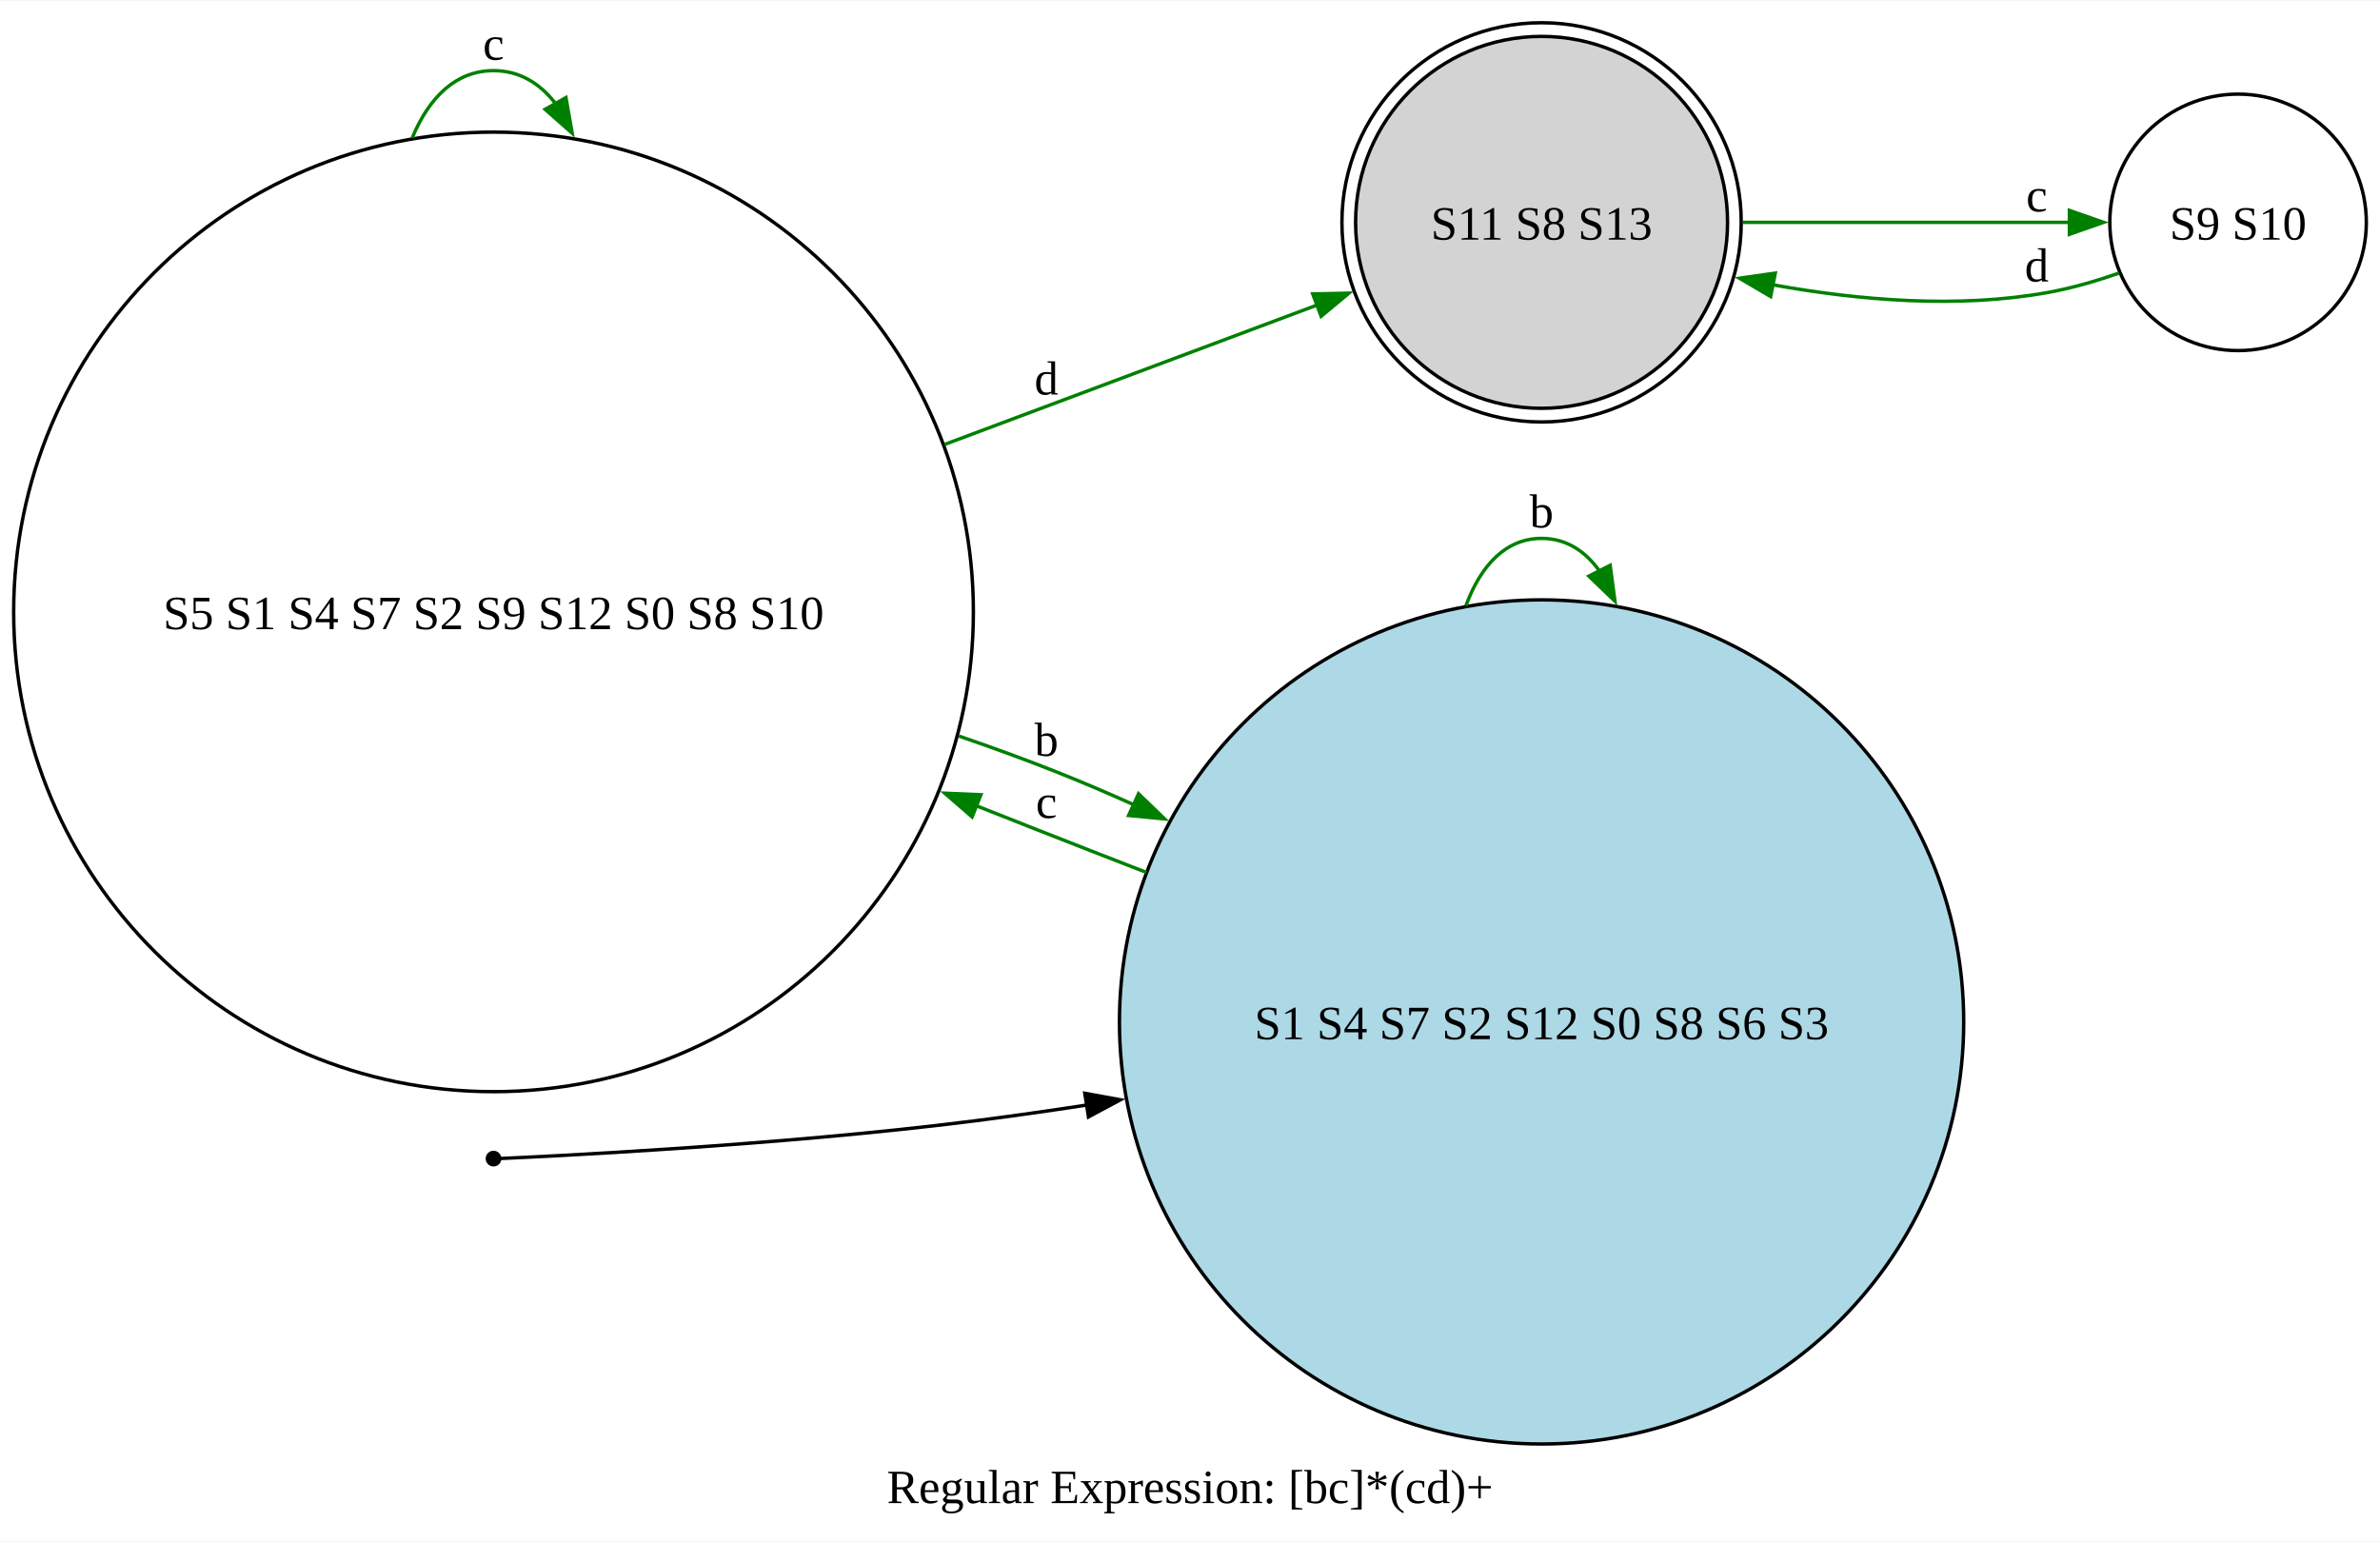
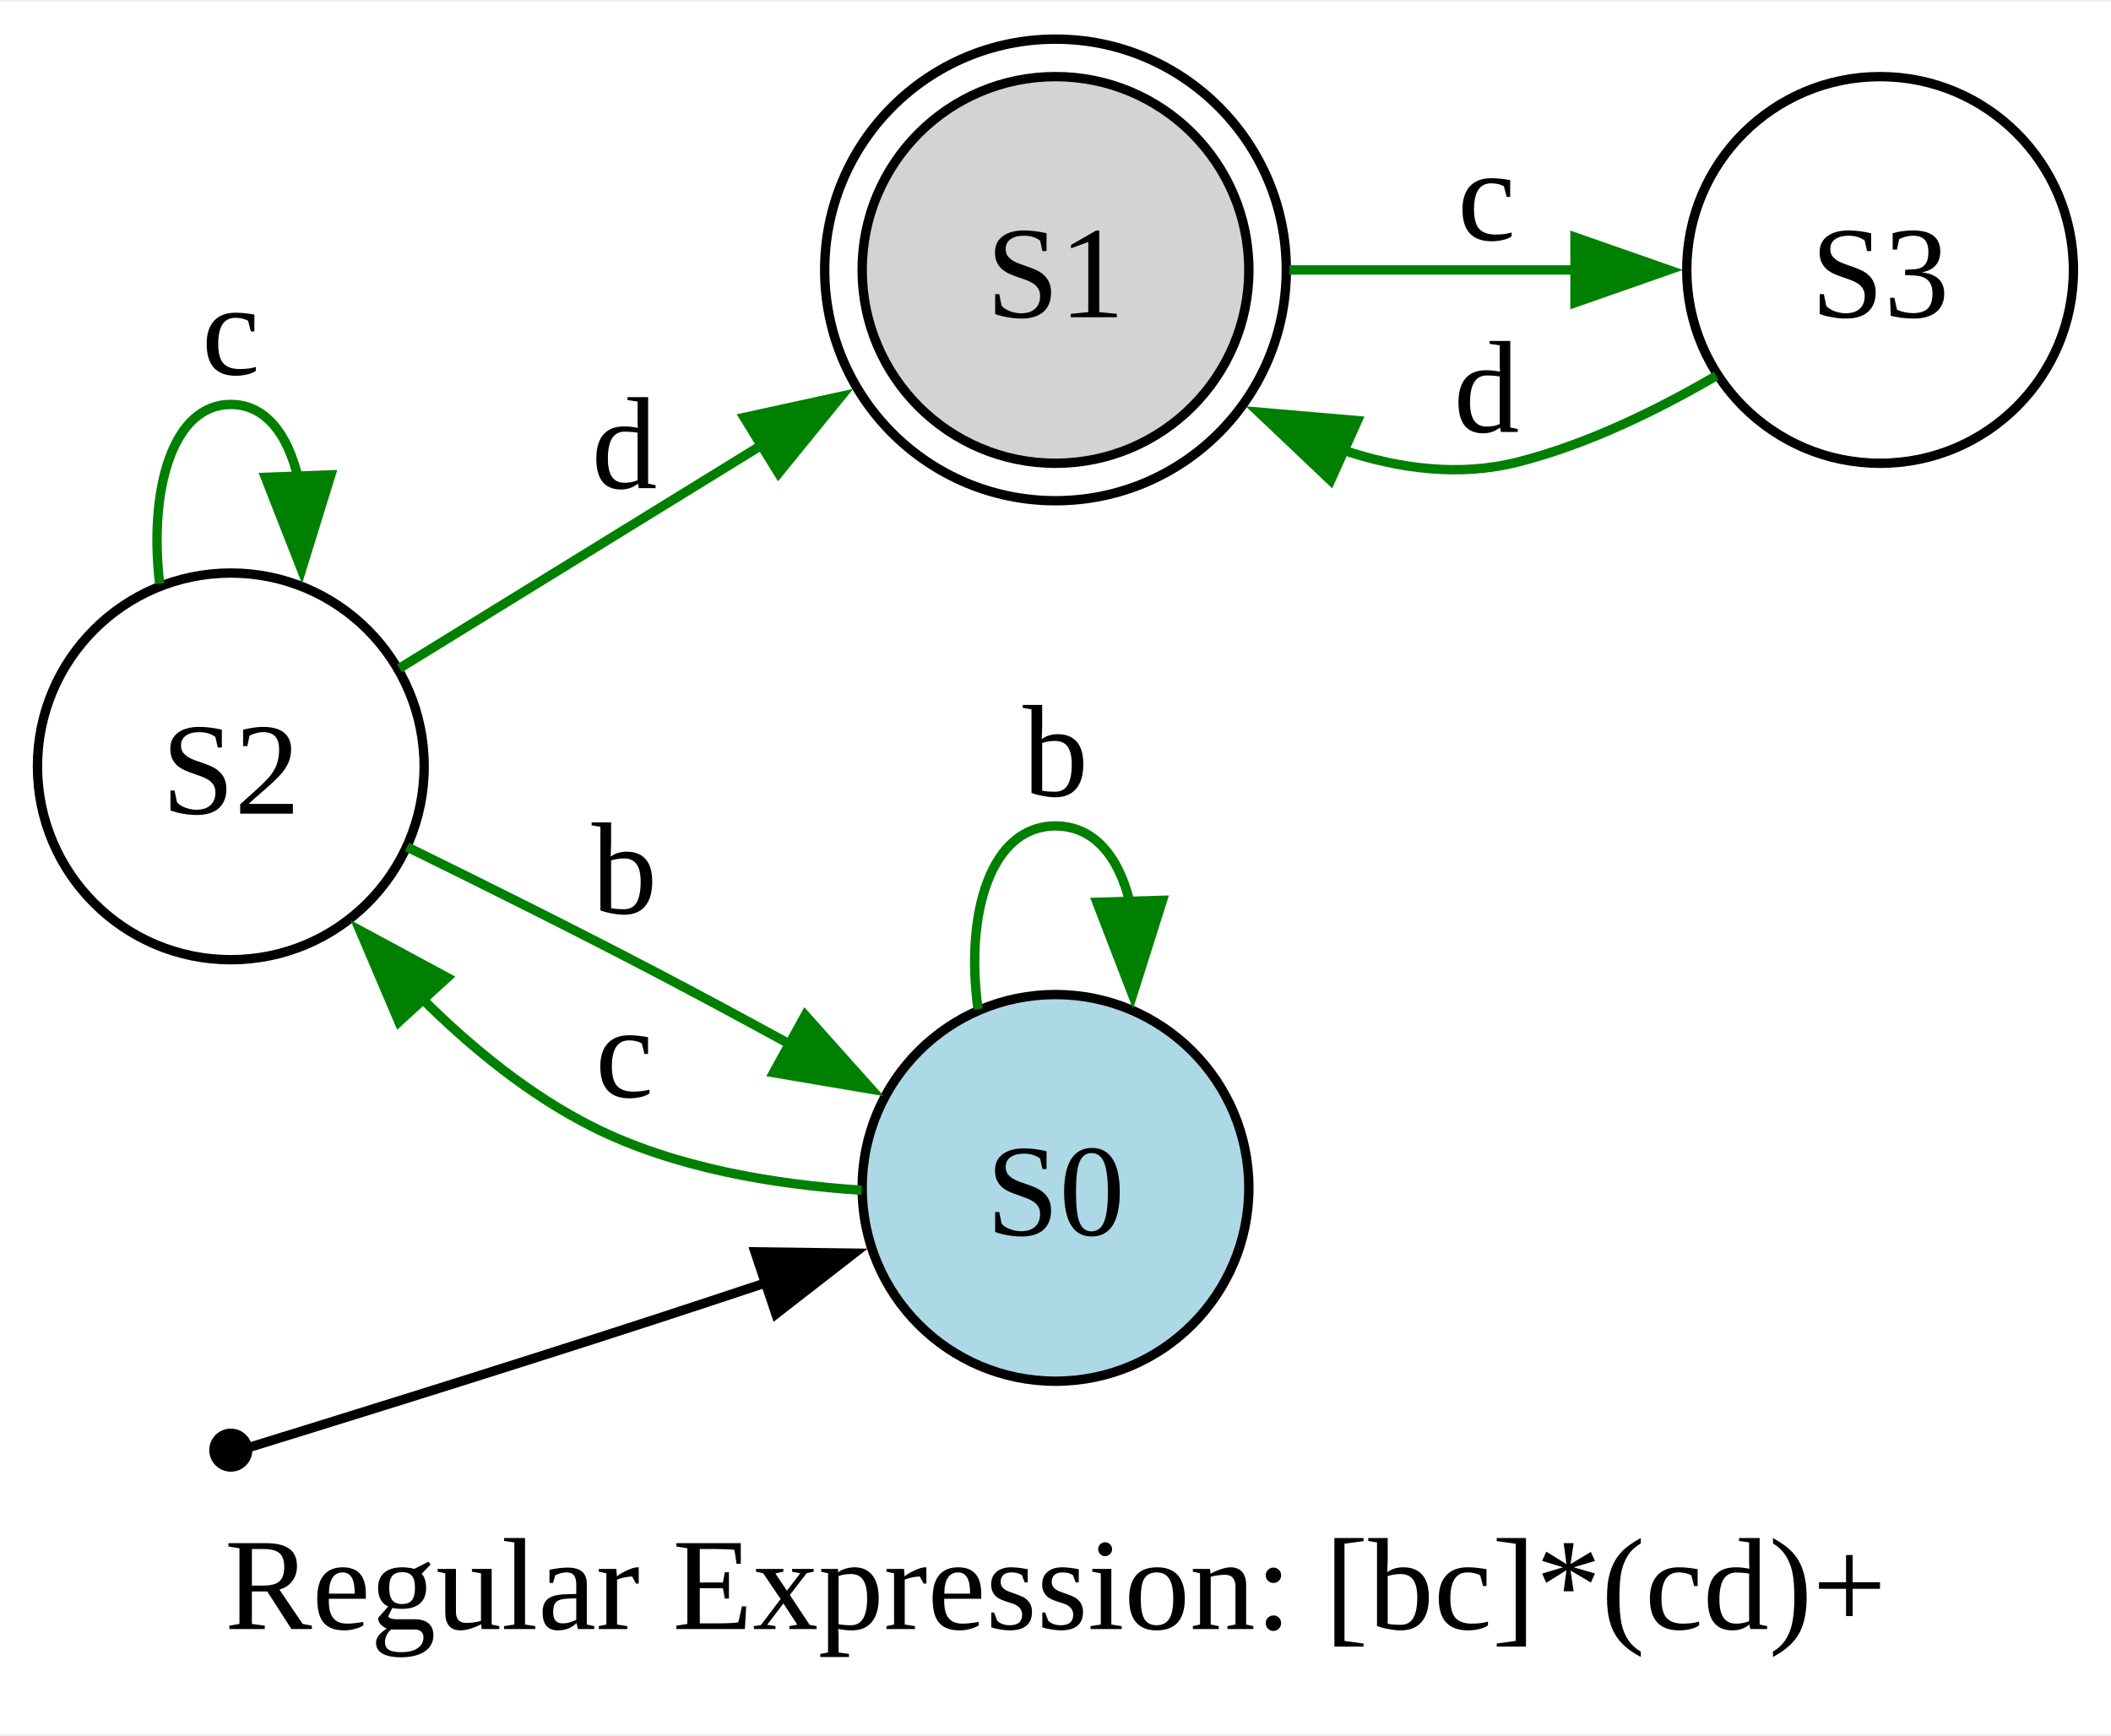
- <svg xmlns="http://www.w3.org/2000/svg" width="696pt" height="451pt" viewBox="0.00 0.00 696.41 450.92">
-   <g id="graph0" class="graph" transform="scale(1 1) rotate(0) translate(4 446.92)">
-     <polygon fill="white" stroke="none" points="-4,4 -4,-446.92 692.41,-446.92 692.41,4 -4,4" />
-     <text text-anchor="middle" x="344.2" y="-7.2" font-family="Times New Roman,serif" font-size="14.00">Regular Expression: [bc]*(cd)+</text>
+ <svg xmlns="http://www.w3.org/2000/svg" width="225pt" height="185pt" viewBox="0.00 0.00 225.36 184.94">
+   <g id="graph0" class="graph" transform="scale(1 1) rotate(0) translate(4 180.94)">
+     <polygon fill="white" stroke="none" points="-4,4 -4,-180.94 221.36,-180.94 221.36,4 -4,4" />
+     <text text-anchor="middle" x="108.68" y="-7.2" font-family="Times New Roman,serif" font-size="14.00">Regular Expression: [bc]*(cd)+</text>
    <g id="node1" class="node">
-       <ellipse fill="lightgray" stroke="black" cx="447.08" cy="-382.02" rx="54.42" ry="54.42" />
-       <ellipse fill="none" stroke="black" cx="447.08" cy="-382.02" rx="58.42" ry="58.42" />
-       <text text-anchor="middle" x="447.08" y="-376.97" font-family="Times New Roman,serif" font-size="14.00">S11 S8 S13</text>
+       <ellipse fill="none" stroke="black" cx="20.64" cy="-99.3" rx="20.64" ry="20.64" />
+       <text text-anchor="middle" x="20.64" y="-94.25" font-family="Times New Roman,serif" font-size="14.00">S2</text>
+     </g>
+     <g id="edge5" class="edge">
+       <path fill="none" stroke="green" d="M13.04,-118.79C11.87,-128.86 14.41,-137.94 20.64,-137.94 24.35,-137.94 26.74,-134.74 27.84,-130.03" />
+       <polygon fill="green" stroke="green" points="31.32,-130.42 28.19,-120.3 24.33,-130.16 31.32,-130.42" />
+       <text text-anchor="middle" x="20.64" y="-141.14" font-family="Times New Roman,serif" font-size="14.00">c</text>
+     </g>
+     <g id="node2" class="node">
+       <ellipse fill="lightblue" stroke="black" cx="108.68" cy="-54.3" rx="20.64" ry="20.64" />
+       <text text-anchor="middle" x="108.68" y="-49.25" font-family="Times New Roman,serif" font-size="14.00">S0</text>
+     </g>
+     <g id="edge4" class="edge">
+       <path fill="none" stroke="green" d="M39.45,-90.7C47.6,-86.71 57.35,-81.85 66.04,-77.3 70.69,-74.86 75.6,-72.22 80.35,-69.62" />
+       <polygon fill="green" stroke="green" points="81.96,-72.73 89.02,-64.83 78.58,-66.6 81.96,-72.73" />
+       <text text-anchor="middle" x="62.66" y="-83.6" font-family="Times New Roman,serif" font-size="14.00">b</text>
+     </g>
+     <g id="node4" class="node">
+       <ellipse fill="lightgray" stroke="black" cx="108.68" cy="-152.3" rx="20.64" ry="20.64" />
+       <ellipse fill="none" stroke="black" cx="108.68" cy="-152.3" rx="24.64" ry="24.64" />
+       <text text-anchor="middle" x="108.68" y="-147.25" font-family="Times New Roman,serif" font-size="14.00">S1</text>
+     </g>
+     <g id="edge6" class="edge">
+       <path fill="none" stroke="green" d="M38.64,-109.77C49.72,-116.6 64.5,-125.7 77.53,-133.73" />
+       <polygon fill="green" stroke="green" points="75.44,-136.55 85.79,-138.81 79.11,-130.59 75.44,-136.55" />
+       <text text-anchor="middle" x="62.66" y="-129" font-family="Times New Roman,serif" font-size="14.00">d</text>
+     </g>
+     <g id="edge3" class="edge">
+       <path fill="none" stroke="green" d="M87.98,-54.05C78.83,-54.64 68.07,-56.39 59.29,-60.8 52.6,-64.16 46.41,-69.18 41.06,-74.5" />
+       <polygon fill="green" stroke="green" points="38.58,-72.03 34.43,-81.78 43.75,-76.75 38.58,-72.03" />
+       <text text-anchor="middle" x="62.66" y="-64" font-family="Times New Roman,serif" font-size="14.00">c</text>
+     </g>
+     <g id="edge2" class="edge">
+       <path fill="none" stroke="green" d="M100.41,-73.39C99,-83.62 101.76,-92.94 108.68,-92.94 112.79,-92.94 115.43,-89.66 116.6,-84.84" />
+       <polygon fill="green" stroke="green" points="120.1,-85 116.91,-74.9 113.1,-84.79 120.1,-85" />
+       <text text-anchor="middle" x="108.68" y="-96.14" font-family="Times New Roman,serif" font-size="14.00">b</text>
    </g>
    <g id="node3" class="node">
-       <ellipse fill="none" stroke="black" cx="650.88" cy="-382.02" rx="37.53" ry="37.53" />
-       <text text-anchor="middle" x="650.88" y="-376.97" font-family="Times New Roman,serif" font-size="14.00">S9 S10</text>
+       <ellipse fill="none" stroke="black" cx="196.71" cy="-152.3" rx="20.64" ry="20.64" />
+       <text text-anchor="middle" x="196.71" y="-147.25" font-family="Times New Roman,serif" font-size="14.00">S3</text>
+     </g>
+     <g id="edge8" class="edge">
+       <path fill="none" stroke="green" d="M179.22,-141C172.9,-137.31 165.43,-133.67 158.07,-131.8 151.88,-130.22 145.46,-131.04 139.39,-133.06" />
+       <polygon fill="green" stroke="green" points="138.05,-129.83 130.37,-137.12 140.92,-136.21 138.05,-129.83" />
+       <text text-anchor="middle" x="154.7" y="-135" font-family="Times New Roman,serif" font-size="14.00">d</text>
    </g>
    <g id="edge7" class="edge">
-       <path fill="none" stroke="green" d="M505.91,-382.02C536.21,-382.02 572.88,-382.02 601.64,-382.02" />
-       <polygon fill="green" stroke="green" points="601.52,-385.52 611.52,-382.02 601.52,-378.52 601.52,-385.52" />
-       <text text-anchor="middle" x="591.97" y="-385.22" font-family="Times New Roman,serif" font-size="14.00">c</text>
-     </g>
-     <g id="node2" class="node">
-       <ellipse fill="lightblue" stroke="black" cx="447.08" cy="-148.02" rx="123.52" ry="123.52" />
-       <text text-anchor="middle" x="447.08" y="-142.97" font-family="Times New Roman,serif" font-size="14.00">S1 S4 S7 S2 S12 S0 S8 S6 S3</text>
-     </g>
-     <g id="edge2" class="edge">
-       <path fill="none" stroke="green" d="M424.93,-269.8C429.37,-281.86 436.75,-289.53 447.08,-289.53 454.18,-289.53 459.89,-285.91 464.21,-279.72" />
-       <polygon fill="green" stroke="green" points="467.15,-281.65 468.55,-271.15 460.91,-278.49 467.15,-281.65" />
-       <text text-anchor="middle" x="447.08" y="-292.73" font-family="Times New Roman,serif" font-size="14.00">b</text>
-     </g>
-     <g id="node4" class="node">
-       <ellipse fill="none" stroke="black" cx="140.41" cy="-268.02" rx="140.41" ry="140.41" />
-       <text text-anchor="middle" x="140.41" y="-262.97" font-family="Times New Roman,serif" font-size="14.00">S5 S1 S4 S7 S2 S9 S12 S0 S8 S10</text>
-     </g>
-     <g id="edge3" class="edge">
-       <path fill="none" stroke="green" d="M331.44,-191.78C320.4,-196.06 309.39,-200.36 298.81,-204.52 293.16,-206.74 287.39,-209.02 281.57,-211.33" />
-       <polygon fill="green" stroke="green" points="280.45,-208.01 272.45,-214.96 283.03,-214.51 280.45,-208.01" />
-       <text text-anchor="middle" x="302.19" y="-207.72" font-family="Times New Roman,serif" font-size="14.00">c</text>
-     </g>
-     <g id="edge8" class="edge">
-       <path fill="none" stroke="green" d="M616.09,-367.18C609.34,-364.83 602.21,-362.76 595.34,-361.52 569.02,-356.73 539.87,-359.18 514.49,-363.79" />
-       <polygon fill="green" stroke="green" points="514.11,-360.3 504.98,-365.67 515.47,-367.17 514.11,-360.3" />
-       <text text-anchor="middle" x="591.97" y="-364.72" font-family="Times New Roman,serif" font-size="14.00">d</text>
-     </g>
-     <g id="edge6" class="edge">
-       <path fill="none" stroke="green" d="M272.38,-317.02C310.2,-331.18 349.81,-346 381.64,-357.91" />
-       <polygon fill="green" stroke="green" points="380.11,-361.07 390.71,-361.3 382.57,-354.52 380.11,-361.07" />
-       <text text-anchor="middle" x="302.19" y="-331.63" font-family="Times New Roman,serif" font-size="14.00">d</text>
-     </g>
-     <g id="edge4" class="edge">
-       <path fill="none" stroke="green" d="M276.52,-231.7C286.43,-228.31 296.2,-224.75 305.56,-221.02 312.94,-218.08 320.44,-214.88 327.94,-211.5" />
-       <polygon fill="green" stroke="green" points="329.15,-214.8 336.78,-207.44 326.23,-208.44 329.15,-214.8" />
-       <text text-anchor="middle" x="302.19" y="-225.89" font-family="Times New Roman,serif" font-size="14.00">b</text>
-     </g>
-     <g id="edge5" class="edge">
-       <path fill="none" stroke="green" d="M116.63,-406.77C121.66,-418.86 129.58,-426.42 140.41,-426.42 147.85,-426.42 153.92,-422.85 158.62,-416.69" />
-       <polygon fill="green" stroke="green" points="161.6,-418.53 163.44,-408.09 155.5,-415.1 161.6,-418.53" />
-       <text text-anchor="middle" x="140.41" y="-429.62" font-family="Times New Roman,serif" font-size="14.00">c</text>
+       <path fill="none" stroke="green" d="M133.64,-152.3C143.15,-152.3 154.21,-152.3 164.34,-152.3" />
+       <polygon fill="green" stroke="green" points="164.14,-155.8 174.14,-152.3 164.14,-148.8 164.14,-155.8" />
+       <text text-anchor="middle" x="154.7" y="-155.5" font-family="Times New Roman,serif" font-size="14.00">c</text>
    </g>
    <g id="node5" class="node">
-       <ellipse fill="black" stroke="black" cx="140.41" cy="-108.02" rx="1.8" ry="1.8" />
+       <ellipse fill="black" stroke="black" cx="20.64" cy="-26.3" rx="1.8" ry="1.8" />
    </g>
    <g id="edge1" class="edge">
-       <path fill="none" stroke="black" d="M142.53,-108.06C152.26,-108.49 223.49,-111.74 280.81,-119.02 291.65,-120.39 302.86,-121.99 314.1,-123.71" />
-       <polygon fill="black" stroke="black" points="313.42,-127.14 323.84,-125.23 314.5,-120.23 313.42,-127.14" />
+       <path fill="none" stroke="black" d="M22.74,-26.64C27.74,-28.18 48.82,-34.69 66.04,-40.3 69.85,-41.54 73.85,-42.87 77.81,-44.18" />
+       <polygon fill="black" stroke="black" points="76.6,-47.47 87.2,-47.33 78.83,-40.83 76.6,-47.47" />
    </g>
  </g>
</svg>
